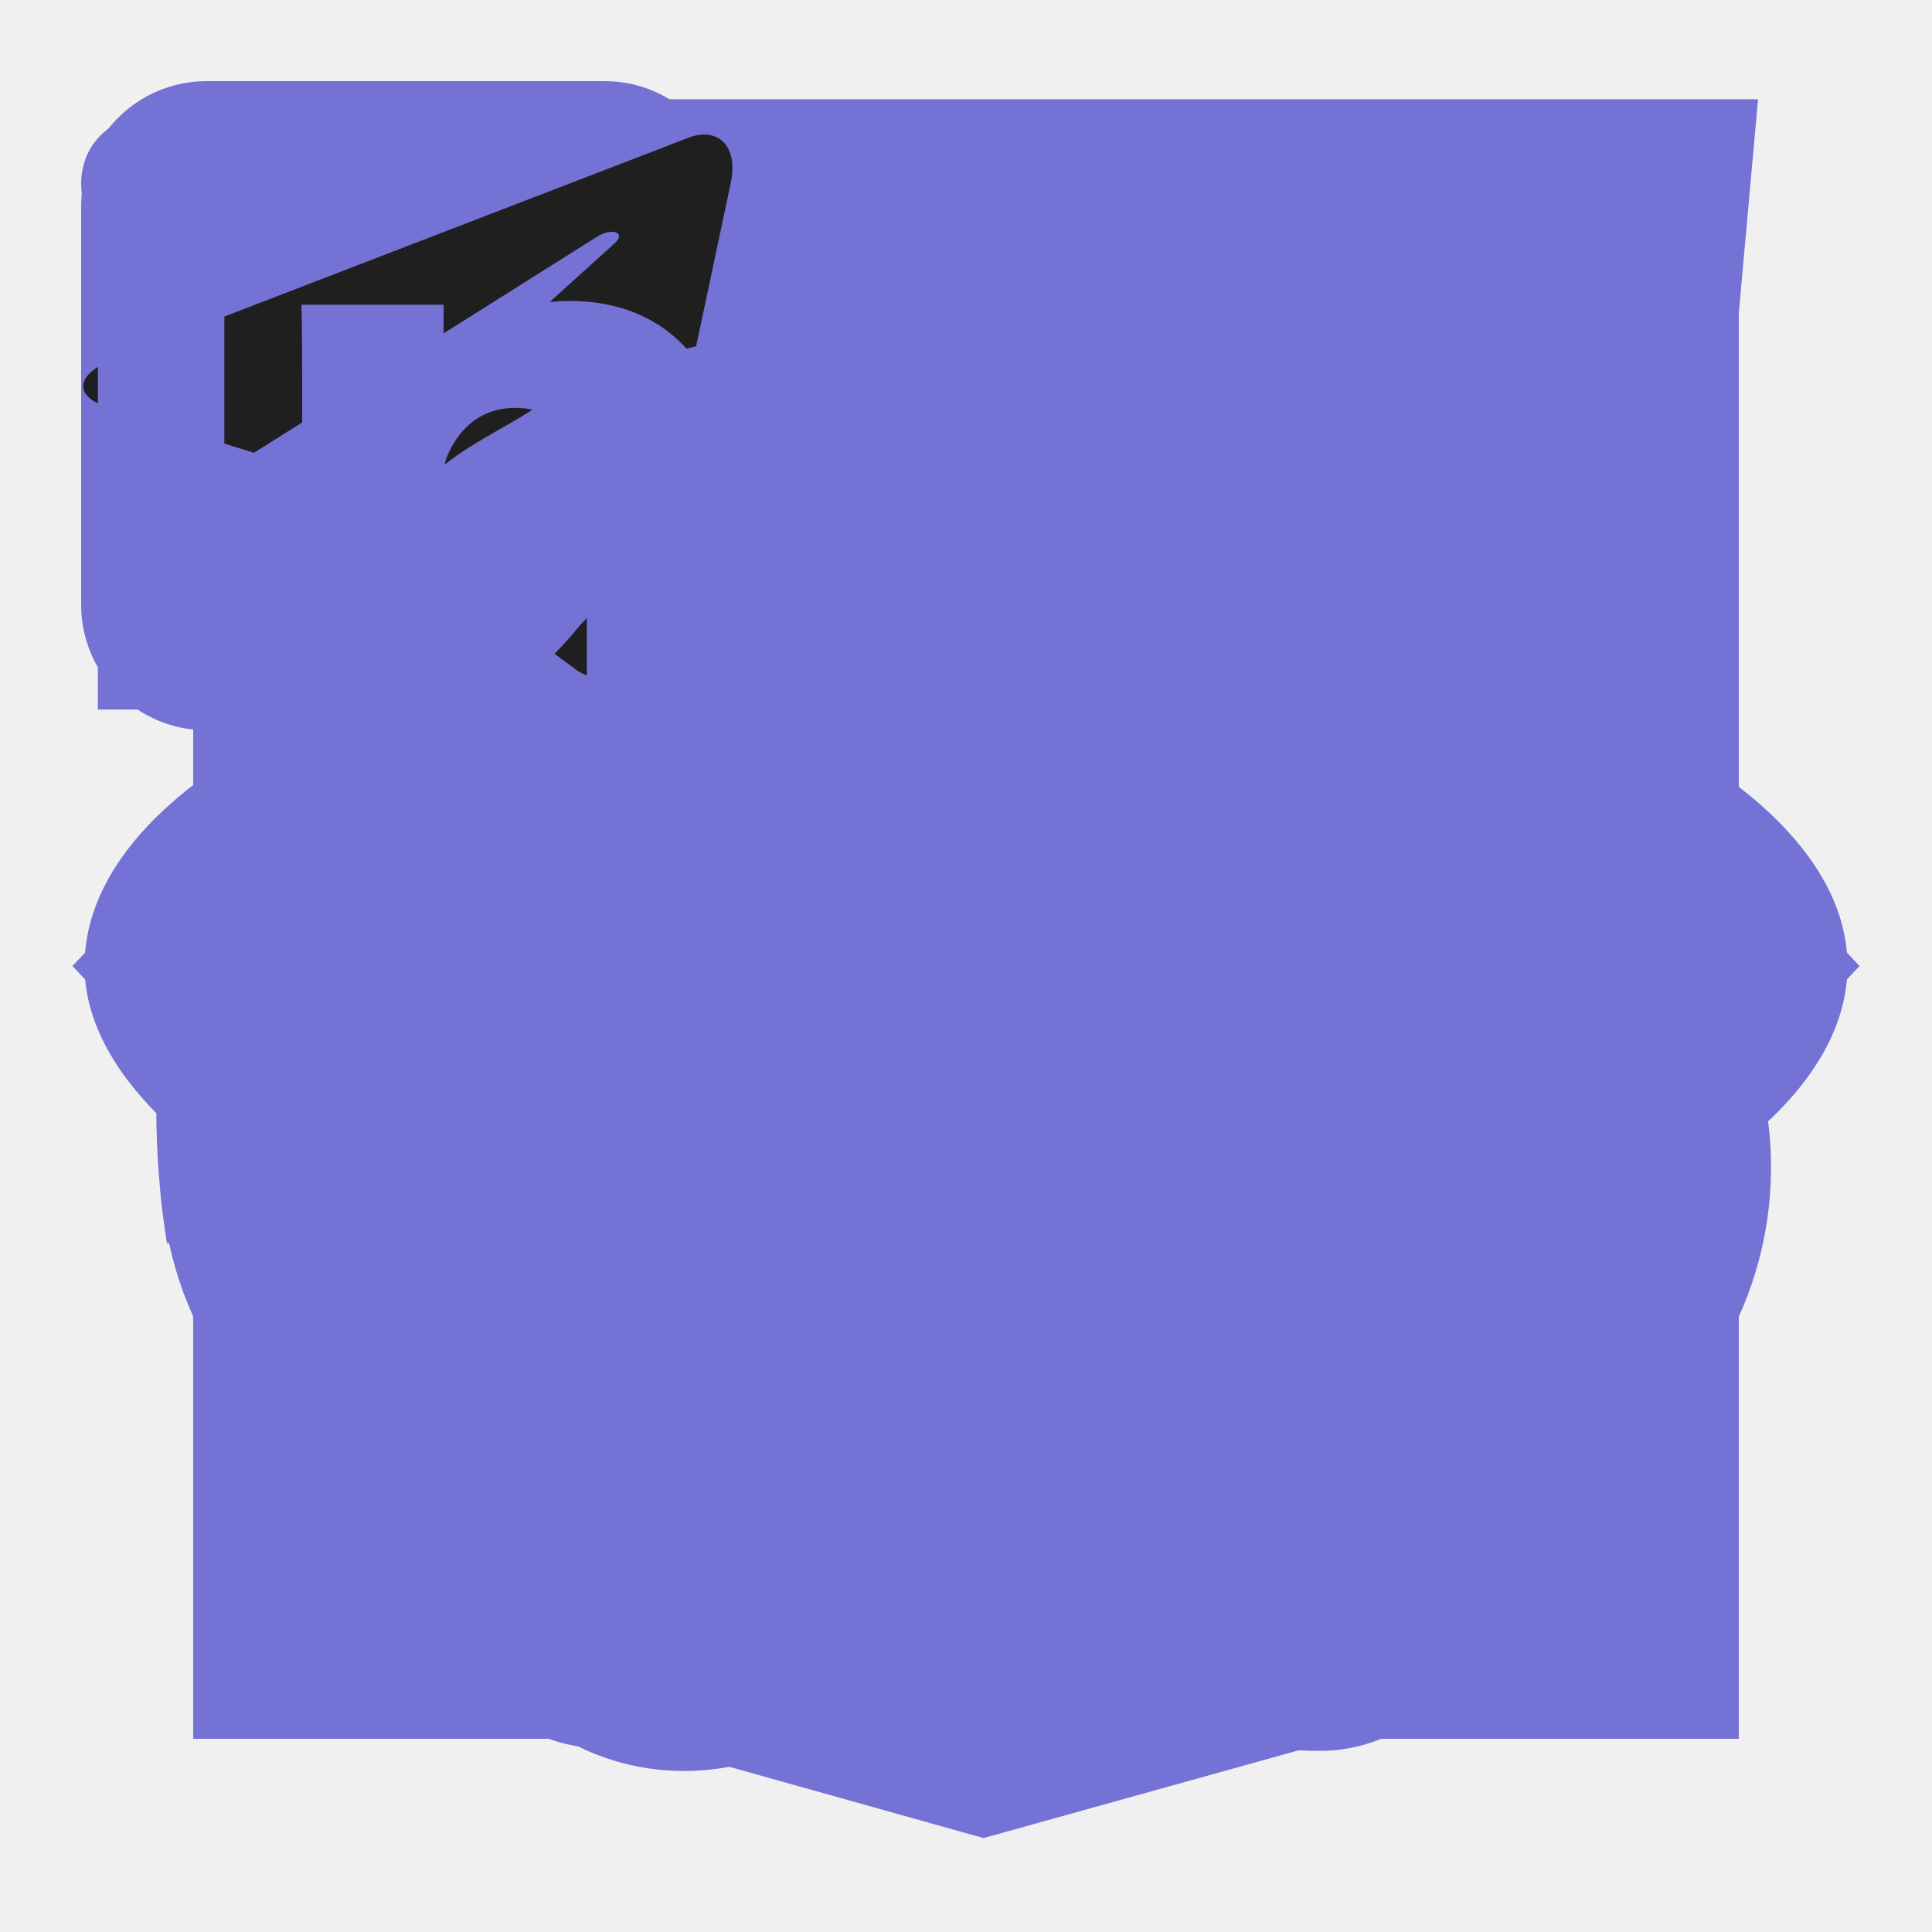
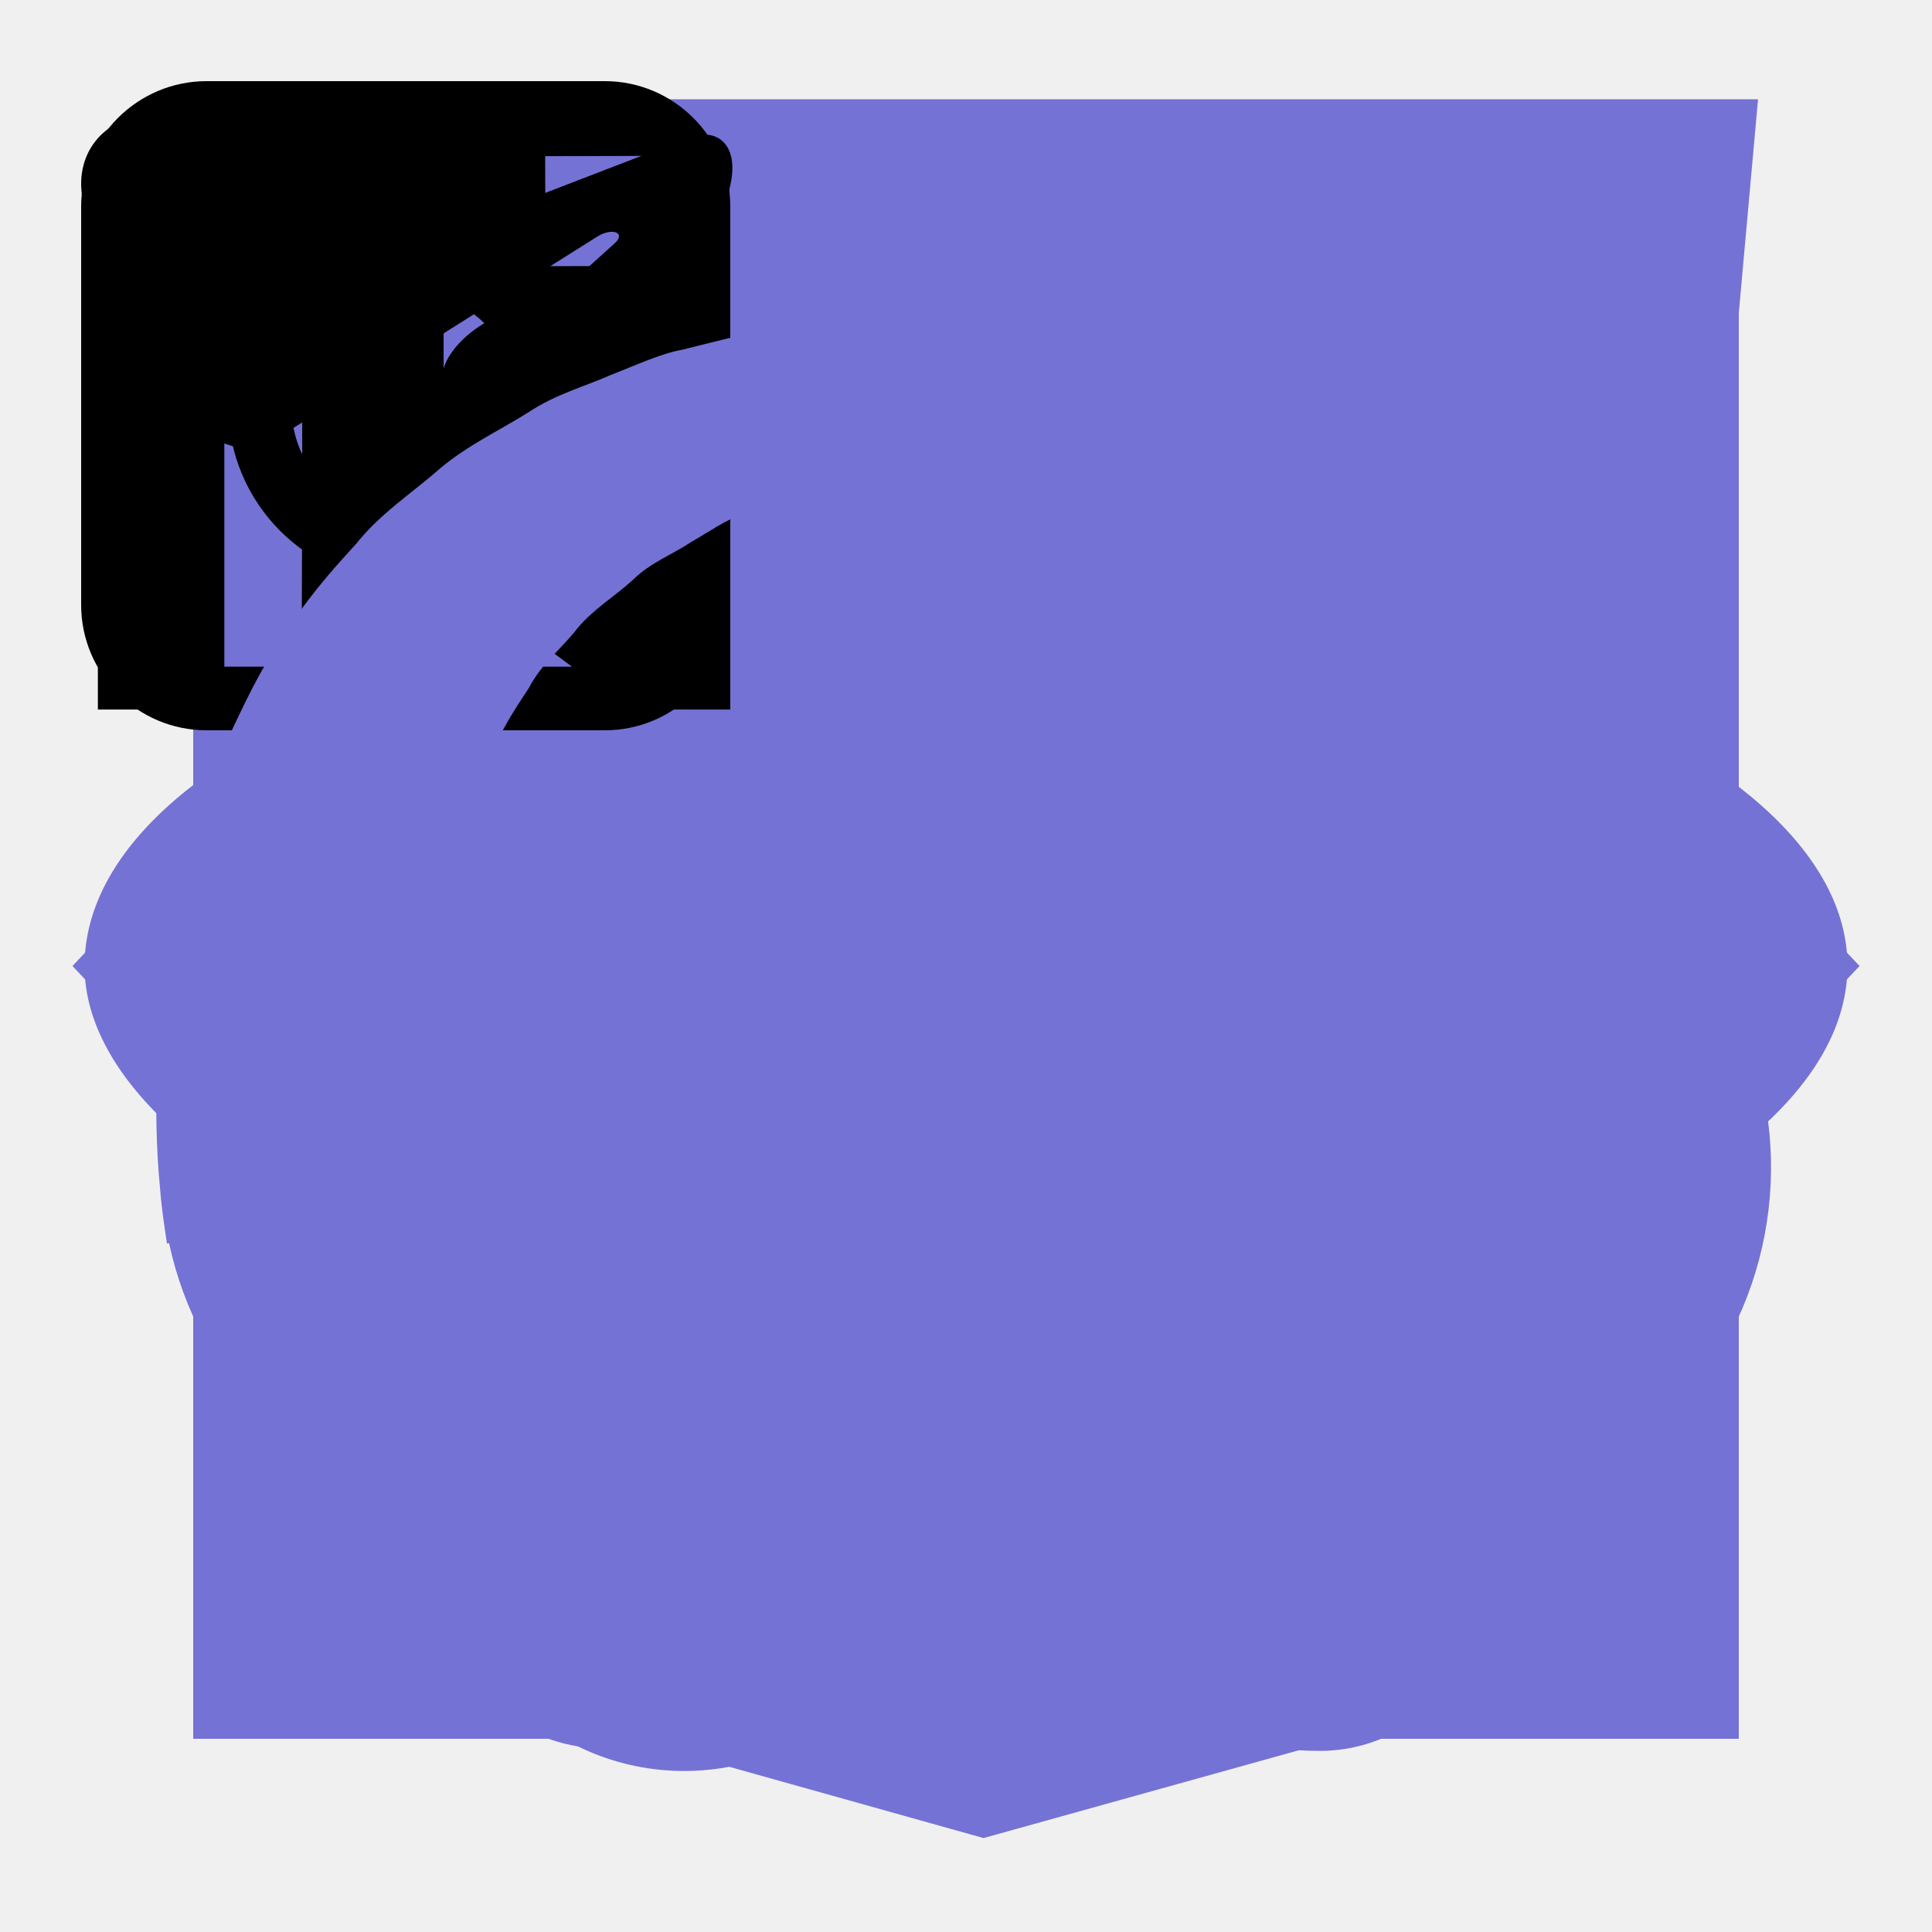
<svg xmlns="http://www.w3.org/2000/svg" width="50" height="50" viewBox="0 0 50 50" fill="none">
  <g id="code">
    <path id="Vector" fill-rule="evenodd" clip-rule="evenodd" d="M18.312 42.065L27.262 6.688L31.438 7.872L22.488 43.312L18.312 42.065Z" fill="#7572D5" />
    <path id="Vector_2" fill-rule="evenodd" clip-rule="evenodd" d="M13.502 12.688L16.562 15.928L7.995 25L16.562 34.072L13.502 37.312L1.875 25L13.502 12.688Z" fill="#7572D5" />
    <path id="Vector_3" fill-rule="evenodd" clip-rule="evenodd" d="M36.498 12.688L33.438 15.928L42.005 25L33.438 34.072L36.498 37.312L48.125 25L36.498 12.688Z" fill="#7572D5" />
  </g>
  <g id="css">
    <path id="Vector" d="M38.051 10.844L12.946 10.838L13.351 15.755L32.638 15.758L32.152 20.85H19.503L19.961 25.674H31.736L31.039 32.281L25.497 33.789L19.866 32.27L19.508 28.313H14.536L15.088 35.541L25.497 38.734L35.731 35.865L38.049 10.845L38.051 10.844ZM5.498 2.569H45.498L41.86 43L25.454 47.569L9.14 42.997L5.498 2.569Z" fill="#7572D5" />
  </g>
  <g id="react">
    <g clip-path="url(#clip0_20_1854)">
      <g id="Layer 2">
        <g id="Q3 icons">
          <g id="Group">
            <path id="Vector" d="M47.812 25C47.812 22.083 44.688 19.375 39.479 17.5L38.542 17.188V16.771C39.688 11.042 38.854 6.771 36.25 5.208C33.646 3.646 29.792 5.104 25.625 8.75L25 9.375L24.792 9.167H24.583C20.312 5.208 16.146 3.854 13.542 5.312C10.938 6.771 10.208 10.833 11.25 16.146C11.36 16.484 11.43 16.833 11.458 17.188L10.312 17.604C5.208 19.375 2.188 22.083 2.188 25C2.188 27.917 5.521 30.833 10.729 32.708L11.458 32.917C11.33 33.285 11.259 33.672 11.25 34.062C10.208 39.271 11.146 43.229 13.542 44.688C15.938 46.146 20.312 44.792 24.479 41.146L25.104 40.625L25.938 41.458C28.854 43.958 31.771 45.312 34.062 45.312C34.871 45.331 35.667 45.114 36.354 44.688C38.958 43.229 39.896 38.958 38.75 33.542V33.333C38.705 33.162 38.67 32.988 38.646 32.812H38.958C44.479 30.833 47.812 28.021 47.812 25ZM44.792 25C44.792 26.25 42.5 28.438 38.021 29.896H37.812C37.266 28.22 36.605 26.584 35.833 25C36.562 23.333 37.188 21.667 37.708 20.104L38.542 20.312C42.708 21.771 44.792 23.75 44.792 25ZM27.917 39.167L27.083 38.542C28.276 37.22 29.389 35.829 30.417 34.375L35.729 33.542C35.833 33.75 35.833 33.958 35.938 34.062C36.309 35.949 36.379 37.883 36.146 39.792C35.999 40.705 35.561 41.545 34.896 42.188C33.854 42.812 31.042 41.979 27.917 39.167ZM26.562 34.583L25.104 36.458L23.438 34.583H26.562ZM12.292 20C12.815 21.717 13.477 23.39 14.271 25C13.476 26.646 12.815 28.353 12.292 30.104L11.667 29.896C9.843 29.32 8.145 28.401 6.667 27.188C6.284 26.945 5.956 26.626 5.705 26.249C5.454 25.872 5.284 25.447 5.208 25C5.208 23.75 7.292 21.771 11.25 20.417L12.292 20ZM23.438 15.417L25 13.646L26.562 15.417H23.438ZM34.896 7.812C36.042 8.437 36.667 11.562 35.729 16.146C35.734 16.202 35.727 16.259 35.709 16.313C35.691 16.366 35.663 16.416 35.625 16.458L30.417 15.625C29.389 14.171 28.276 12.78 27.083 11.458L27.708 10.938C31.042 8.021 33.75 7.187 34.896 7.812ZM17.5 18.854L16.667 20.208L15.938 21.562C15.625 20.833 15.417 20.104 15.104 19.271L17.5 18.854ZM15.104 30.729C15.417 30 15.625 29.271 15.938 28.438L16.667 29.792L17.5 31.146L15.104 30.729ZM32.5 25C31.97 26.142 31.379 27.255 30.729 28.333C30.104 29.479 29.375 30.521 28.75 31.562H21.25C20.521 30.417 19.792 29.375 19.271 28.333C18.616 27.258 18.025 26.145 17.5 25C18.005 23.846 18.597 22.732 19.271 21.667C19.869 20.587 20.53 19.544 21.25 18.542C23.746 18.333 26.254 18.333 28.75 18.542C29.479 19.583 30.104 20.625 30.729 21.667C31.403 22.732 31.995 23.846 32.5 25ZM33.333 20.208L32.5 18.854L34.896 19.375C34.664 20.121 34.386 20.851 34.062 21.562L33.333 20.208ZM32.5 31.146L33.333 29.792L34.062 28.333L35 30.729L32.5 31.146ZM22.812 11.354H22.917L19.583 15.521L14.375 16.354C14.271 16.042 14.271 15.833 14.167 15.521C13.333 11.25 13.958 8.333 15 7.812C15.277 7.631 15.61 7.557 15.938 7.604C17.396 7.604 19.896 8.646 22.708 11.146L22.812 11.354ZM14.167 34.583C14.186 34.262 14.256 33.945 14.375 33.646L19.688 34.375C20.689 35.848 21.803 37.241 23.021 38.542L22.812 38.75L22.604 38.958C21.184 40.274 19.521 41.3 17.708 41.979C17.311 42.187 16.875 42.313 16.427 42.349C15.98 42.385 15.53 42.33 15.104 42.188C13.958 41.562 13.333 38.75 14.167 34.583Z" fill="#7572D5" />
            <path id="Vector_2" d="M25 20.417C24.089 20.396 23.193 20.647 22.426 21.138C21.659 21.629 21.055 22.337 20.692 23.173C20.329 24.008 20.223 24.933 20.388 25.828C20.553 26.724 20.981 27.551 21.618 28.202C22.255 28.854 23.071 29.301 23.963 29.486C24.855 29.672 25.781 29.587 26.625 29.243C27.468 28.9 28.191 28.313 28.699 27.557C29.207 26.801 29.479 25.911 29.479 25C29.48 23.802 29.011 22.652 28.174 21.795C27.337 20.939 26.197 20.444 25 20.417Z" fill="#7572D5" />
          </g>
        </g>
      </g>
    </g>
    <defs>
      <clipPath id="clip0_20_1854">
        <rect width="50" height="50" fill="white" />
      </clipPath>
    </defs>
  </g>
  <g id="figma">
    <path id="Vector" d="M17.708 4.167C14.257 4.167 11.458 6.965 11.458 10.417C11.458 13.868 14.257 16.667 17.708 16.667H32.292C35.743 16.667 38.542 13.868 38.542 10.417C38.542 6.965 35.743 4.167 32.292 4.167H17.708Z" fill="#7572D5" />
    <path id="Vector_2" d="M32.292 18.75C28.84 18.75 26.042 21.548 26.042 25C26.042 28.452 28.84 31.25 32.292 31.25C35.744 31.25 38.542 28.452 38.542 25C38.542 21.548 35.744 18.75 32.292 18.75Z" fill="#7572D5" />
    <path id="Vector_3" d="M11.458 25C11.458 21.548 14.257 18.75 17.708 18.75H23.958V31.25H17.708C14.257 31.25 11.458 28.452 11.458 25Z" fill="#7572D5" />
    <path id="Vector_4" d="M17.708 33.333C14.257 33.333 11.458 36.132 11.458 39.583C11.458 43.035 14.257 45.833 17.708 45.833C21.16 45.833 23.958 43.035 23.958 39.583V33.333H17.708Z" fill="#7572D5" />
  </g>
  <g id="typescript">
    <path id="Vector" d="M5 25V45H45V5H5V25ZM37.235 23.407C38.252 23.66 39.025 24.112 39.737 24.848C40.105 25.242 40.652 25.958 40.695 26.132C40.708 26.182 38.968 27.348 37.915 28.003C37.877 28.028 37.723 27.863 37.553 27.61C37.037 26.86 36.498 26.537 35.673 26.48C34.46 26.397 33.68 27.032 33.687 28.092C33.676 28.352 33.734 28.611 33.857 28.842C34.123 29.393 34.62 29.725 36.173 30.397C39.038 31.63 40.263 32.442 41.025 33.597C41.875 34.885 42.067 36.943 41.488 38.473C40.855 40.137 39.28 41.267 37.063 41.64C36.378 41.762 34.753 41.743 34.017 41.61C32.41 41.323 30.887 40.53 29.947 39.488C29.578 39.083 28.86 38.022 28.905 37.947C28.923 37.92 29.088 37.818 29.272 37.712C29.452 37.61 30.123 37.222 30.758 36.853L31.908 36.187L32.15 36.543C32.487 37.057 33.222 37.762 33.667 37.997C34.943 38.67 36.695 38.575 37.558 37.8C37.732 37.654 37.869 37.469 37.96 37.261C38.05 37.053 38.092 36.827 38.08 36.6C38.08 36.137 38.022 35.933 37.78 35.583C37.47 35.14 36.835 34.767 35.032 33.983C32.968 33.095 32.08 32.543 31.267 31.667C30.759 31.088 30.384 30.405 30.168 29.667C30.017 29.102 29.978 27.685 30.098 27.115C30.523 25.12 32.028 23.732 34.2 23.318C34.905 23.185 36.543 23.235 37.235 23.407ZM27.845 25.077L27.858 26.715H22.65V41.508H18.967V26.715H13.763V25.108C13.763 24.218 13.782 23.475 13.807 23.458C13.827 23.432 16.995 23.418 20.835 23.425L27.827 23.445L27.845 25.077Z" fill="#7572D5" />
  </g>
  <g id="styled-components">
    <path id="Vector" d="M37.259 6.25L36.989 7.65C36.571 10.302 36.722 11.061 37.868 12.045L38.975 12.955L37.829 18.03C37.144 21.059 36.304 23.597 35.771 24.431C35.313 25.15 34.78 26.21 34.664 26.779C34.473 27.459 33.825 28.143 32.833 28.748C31.958 29.242 30.238 30.566 29.02 31.629C28.047 32.499 27.377 33.033 27.013 33.262L25.823 34.196C25.442 34.805 25.225 35.295 25.142 35.667C25.059 36.05 25.106 36.304 25.229 36.49C25.348 36.669 25.553 36.795 25.834 36.874C26.167 36.951 26.51 36.979 26.851 36.956C27.622 36.904 28.386 36.769 29.128 36.555C29.381 36.487 29.579 36.422 29.752 36.365C30.019 36.039 30.635 35.424 31.727 34.353C34.625 31.515 35.731 29.961 34.589 30.38C34.167 30.53 34.358 30.151 35.082 29.392C36.61 27.914 37.486 25.68 39.317 18.675C40.766 13.144 40.766 13.066 41.833 13.066C42.334 13.066 43.75 13.152 43.75 13.152V6.25H40.499H37.259ZM24.422 18.081C23.369 18.073 21.106 19.666 14.33 25.161C14.038 25.852 14.013 26.328 14.146 26.636C14.233 26.847 14.392 26.994 14.611 27.101C14.828 27.209 15.109 27.273 15.419 27.298C16.035 27.352 16.763 27.255 17.35 27.141L17.747 27.051C17.883 26.87 18.061 26.725 18.266 26.629C18.684 26.4 20.439 24.81 22.194 23.106C25.283 19.999 26.007 18.596 24.75 18.142C24.646 18.101 24.533 18.08 24.422 18.081ZM32.336 20.239C31.41 20.264 29.741 21.331 26.883 23.597C25.449 24.753 24.541 25.376 24.054 25.505L22.165 26.987C21.455 28.275 21.351 29.074 21.538 29.514C21.585 29.622 21.653 29.721 21.739 29.803C21.824 29.886 21.925 29.95 22.036 29.994C22.311 30.102 22.605 30.156 22.901 30.155C23.608 30.147 24.311 30.045 24.991 29.85C25.345 29.756 25.695 29.646 26.04 29.521L26.144 29.478L26.335 29.378C26.696 28.916 27.525 28.046 28.563 27.044C31.842 23.901 33.518 21.667 33.176 20.833C33.021 20.429 32.754 20.225 32.336 20.239ZM23.6 24.105C23.333 24.134 22.735 24.592 21.657 25.53C20.1 26.897 18.403 27.685 17.815 27.334C17.679 27.364 17.542 27.393 17.404 27.42C16.806 27.538 16.06 27.635 15.393 27.581C15.079 27.562 14.771 27.485 14.485 27.355C14.215 27.233 14 27.016 13.88 26.747C13.746 26.425 13.746 26.024 13.898 25.512L11.555 27.423L6.254 31.78V38.842L23.625 25.251C23.622 25.102 23.641 24.953 23.683 24.81C23.816 24.331 23.809 24.087 23.6 24.109V24.105ZM31.075 26.392C30.811 26.392 30.372 26.761 29.669 27.502C28.714 28.515 27.211 29.496 26.415 29.696L26.292 29.761C26.161 29.814 26.029 29.865 25.896 29.911C25.679 29.983 25.398 30.069 25.074 30.155C24.425 30.33 23.618 30.491 22.897 30.473C22.557 30.473 22.221 30.407 21.906 30.28C21.609 30.159 21.372 29.927 21.243 29.636C21.034 29.138 21.117 28.44 21.574 27.448L6.25 39.437V43.75H12.982L27.262 32.61C27.633 32.202 28.191 31.644 28.945 30.946C30.963 29.088 31.421 28.447 31.421 27.499C31.421 26.761 31.338 26.389 31.075 26.389V26.392ZM34.473 33.373L33.251 34.583C32.567 35.227 31.345 36.022 30.509 36.362L30.343 36.433L30.332 36.451L30.296 36.487C30.264 36.512 30.249 36.516 30.224 36.526C29.89 36.652 29.551 36.763 29.208 36.859C28.444 37.08 27.659 37.218 26.865 37.271C26.49 37.295 26.113 37.262 25.748 37.174C25.431 37.105 25.151 36.921 24.962 36.659C24.789 36.394 24.739 36.039 24.836 35.603C24.913 35.292 25.028 34.991 25.178 34.708L13.656 43.75H28.981L30.811 41.667C33.327 38.753 34.473 36.669 34.473 34.887V33.373Z" fill="#7572D5" />
  </g>
  <g id="instagram">
-     <path id="Vector" d="M15.652 2.1H5.348C3.557 2.1 2.1 3.556 2.1 5.347V8.778V15.653C2.1 17.444 3.557 18.9 5.348 18.9H15.652C17.443 18.9 18.9 17.444 18.9 15.653V8.771V5.341C18.893 3.556 17.437 2.1 15.652 2.1ZM16.583 4.035H16.957V4.403V6.882L14.116 6.889L14.109 4.042L16.583 4.035ZM8.098 8.771C8.636 8.03 9.509 7.538 10.493 7.538C11.478 7.538 12.351 8.024 12.889 8.771C13.243 9.257 13.447 9.854 13.447 10.497C13.447 12.124 12.121 13.455 10.487 13.455C8.853 13.455 7.54 12.124 7.54 10.497C7.54 9.854 7.75 9.257 8.098 8.771ZM17.259 15.646C17.259 16.532 16.538 17.253 15.652 17.253H5.348C4.463 17.253 3.741 16.532 3.741 15.646V8.771H6.247C6.031 9.303 5.906 9.887 5.906 10.497C5.906 13.029 7.967 15.089 10.5 15.089C13.033 15.089 15.094 13.029 15.094 10.497C15.094 9.887 14.969 9.303 14.752 8.771H17.259V15.646Z" fill="#7572D5" />
+     <path id="Vector" d="M15.652 2.1H5.348C3.557 2.1 2.1 3.556 2.1 5.347V8.778V15.653C2.1 17.444 3.557 18.9 5.348 18.9H15.652C17.443 18.9 18.9 17.444 18.9 15.653V8.771V5.341C18.893 3.556 17.437 2.1 15.652 2.1ZM16.583 4.035H16.957V4.403V6.882L14.116 6.889L14.109 4.042L16.583 4.035ZM8.098 8.771C8.636 8.03 9.509 7.538 10.493 7.538C11.478 7.538 12.351 8.024 12.889 8.771C13.243 9.257 13.447 9.854 13.447 10.497C13.447 12.124 12.121 13.455 10.487 13.455C8.853 13.455 7.54 12.124 7.54 10.497C7.54 9.854 7.75 9.257 8.098 8.771ZM17.259 15.646C17.259 16.532 16.538 17.253 15.652 17.253H5.348C4.463 17.253 3.741 16.532 3.741 15.646V8.771H6.247C6.031 9.303 5.906 9.887 5.906 10.497C5.906 13.029 7.967 15.089 10.5 15.089C13.033 15.089 15.094 13.029 15.094 10.497C15.094 9.887 14.969 9.303 14.752 8.771H17.259V15.646Z" fill="currentColor" />
  </g>
  <g id="telegram">
-     <path id="Vector" d="M18.906 4.764L16.37 16.721C16.179 17.564 15.68 17.774 14.972 17.377L11.108 14.53L9.245 16.323C9.038 16.53 8.866 16.702 8.468 16.702L8.746 12.768L15.905 6.299C16.217 6.022 15.838 5.867 15.422 6.145L6.571 11.719L2.76 10.526C1.932 10.267 1.917 9.697 2.933 9.299L17.837 3.557C18.527 3.299 19.131 3.71 18.906 4.764Z" fill="#1F1F20" />
+     <path id="Vector" d="M18.906 4.764L16.37 16.721C16.179 17.564 15.68 17.774 14.972 17.377L11.108 14.53L9.245 16.323C9.038 16.53 8.866 16.702 8.468 16.702L8.746 12.768L15.905 6.299C16.217 6.022 15.838 5.867 15.422 6.145L6.571 11.719L2.76 10.526C1.932 10.267 1.917 9.697 2.933 9.299L17.837 3.557C18.527 3.299 19.131 3.71 18.906 4.764Z" fill="currentColor" />
  </g>
  <g id="linkedin">
    <g id="Group">
-       <path id="Vector" d="M5.806 7.886H2.533V18.363H5.806V7.886Z" fill="#7572D5" />
-       <path id="Vector_2" d="M4.101 2.94C2.894 2.94 2.1 3.721 2.1 4.757C2.1 5.774 2.868 6.574 4.055 6.574H4.081C5.314 6.574 6.082 5.768 6.075 4.757C6.049 3.721 5.308 2.94 4.101 2.94Z" fill="#7572D5" />
-       <path id="Vector_3" d="M14.748 7.788C12.871 7.788 11.697 8.811 11.481 9.533V7.886H7.801C7.847 8.759 7.801 18.363 7.801 18.363H11.481V12.701C11.481 12.38 11.468 12.065 11.559 11.842C11.809 11.212 12.353 10.556 13.331 10.556C14.61 10.556 15.187 11.527 15.187 12.944V18.363H18.9V12.537C18.9 9.297 17.076 7.788 14.748 7.788Z" fill="#7572D5" />
+       <path id="Vector" d="M5.806 7.886H2.533V18.363H5.806V7.886Z" fill="currentColor" />
+       <path id="Vector_2" d="M4.101 2.94C2.894 2.94 2.1 3.721 2.1 4.757C2.1 5.774 2.868 6.574 4.055 6.574H4.081C5.314 6.574 6.082 5.768 6.075 4.757C6.049 3.721 5.308 2.94 4.101 2.94Z" fill="currentColor" />
+       <path id="Vector_3" d="M14.748 7.788C12.871 7.788 11.697 8.811 11.481 9.533V7.886H7.801C7.847 8.759 7.801 18.363 7.801 18.363H11.481V12.701C11.481 12.38 11.468 12.065 11.559 11.842C11.809 11.212 12.353 10.556 13.331 10.556C14.61 10.556 15.187 11.527 15.187 12.944V18.363H18.9V12.537C18.9 9.297 17.076 7.788 14.748 7.788Z" fill="currentColor" />
    </g>
  </g>
  <g id="quote">
    <path d="M13.542 20.833C13.077 20.833 12.631 20.904 12.188 20.969C12.331 20.485 12.479 19.994 12.717 19.552C12.954 18.91 13.325 18.354 13.694 17.794C14.002 17.188 14.546 16.777 14.946 16.258C15.365 15.754 15.935 15.419 16.387 15C16.831 14.562 17.413 14.344 17.875 14.035C18.358 13.758 18.779 13.452 19.229 13.306L20.352 12.844L21.34 12.433L20.329 8.396L19.085 8.696C18.688 8.796 18.202 8.912 17.65 9.052C17.085 9.156 16.483 9.442 15.812 9.702C15.15 9.998 14.383 10.198 13.671 10.673C12.954 11.127 12.127 11.506 11.398 12.115C10.692 12.742 9.84 13.285 9.21 14.083C8.523 14.829 7.844 15.613 7.317 16.504C6.706 17.354 6.292 18.288 5.854 19.21C5.458 20.133 5.14 21.077 4.879 21.994C4.385 23.831 4.165 25.577 4.079 27.071C4.008 28.567 4.05 29.81 4.138 30.71C4.169 31.135 4.227 31.548 4.269 31.833L4.321 32.183L4.375 32.171C4.746 33.902 5.599 35.492 6.835 36.759C8.072 38.025 9.642 38.915 11.364 39.327C13.085 39.738 14.888 39.654 16.564 39.083C18.24 38.512 19.72 37.479 20.832 36.103C21.945 34.726 22.646 33.063 22.853 31.305C23.06 29.547 22.765 27.766 22.002 26.169C21.24 24.571 20.04 23.223 18.543 22.278C17.046 21.334 15.312 20.833 13.542 20.833ZM36.458 20.833C35.994 20.833 35.548 20.904 35.104 20.969C35.248 20.485 35.396 19.994 35.633 19.552C35.871 18.91 36.242 18.354 36.61 17.794C36.919 17.188 37.462 16.777 37.862 16.258C38.281 15.754 38.852 15.419 39.304 15C39.748 14.562 40.329 14.344 40.792 14.035C41.275 13.758 41.696 13.452 42.146 13.306L43.269 12.844L44.256 12.433L43.246 8.396L42.002 8.696C41.604 8.796 41.119 8.912 40.567 9.052C40.002 9.156 39.4 9.442 38.729 9.702C38.069 10 37.3 10.198 36.587 10.675C35.871 11.129 35.044 11.508 34.315 12.117C33.608 12.744 32.756 13.287 32.127 14.083C31.44 14.829 30.76 15.613 30.233 16.504C29.623 17.354 29.208 18.288 28.771 19.21C28.375 20.133 28.056 21.077 27.796 21.994C27.302 23.831 27.081 25.577 26.996 27.071C26.925 28.567 26.967 29.81 27.054 30.71C27.085 31.135 27.144 31.548 27.185 31.833L27.238 32.183L27.292 32.171C27.662 33.902 28.515 35.492 29.752 36.759C30.989 38.025 32.559 38.915 34.281 39.327C36.002 39.738 37.805 39.654 39.481 39.083C41.156 38.512 42.636 37.479 43.749 36.103C44.862 34.726 45.563 33.063 45.77 31.305C45.977 29.547 45.682 27.766 44.919 26.169C44.156 24.571 42.957 23.223 41.46 22.278C39.962 21.334 38.228 20.833 36.458 20.833Z" fill="#7572D5" />
  </g>
</svg>
